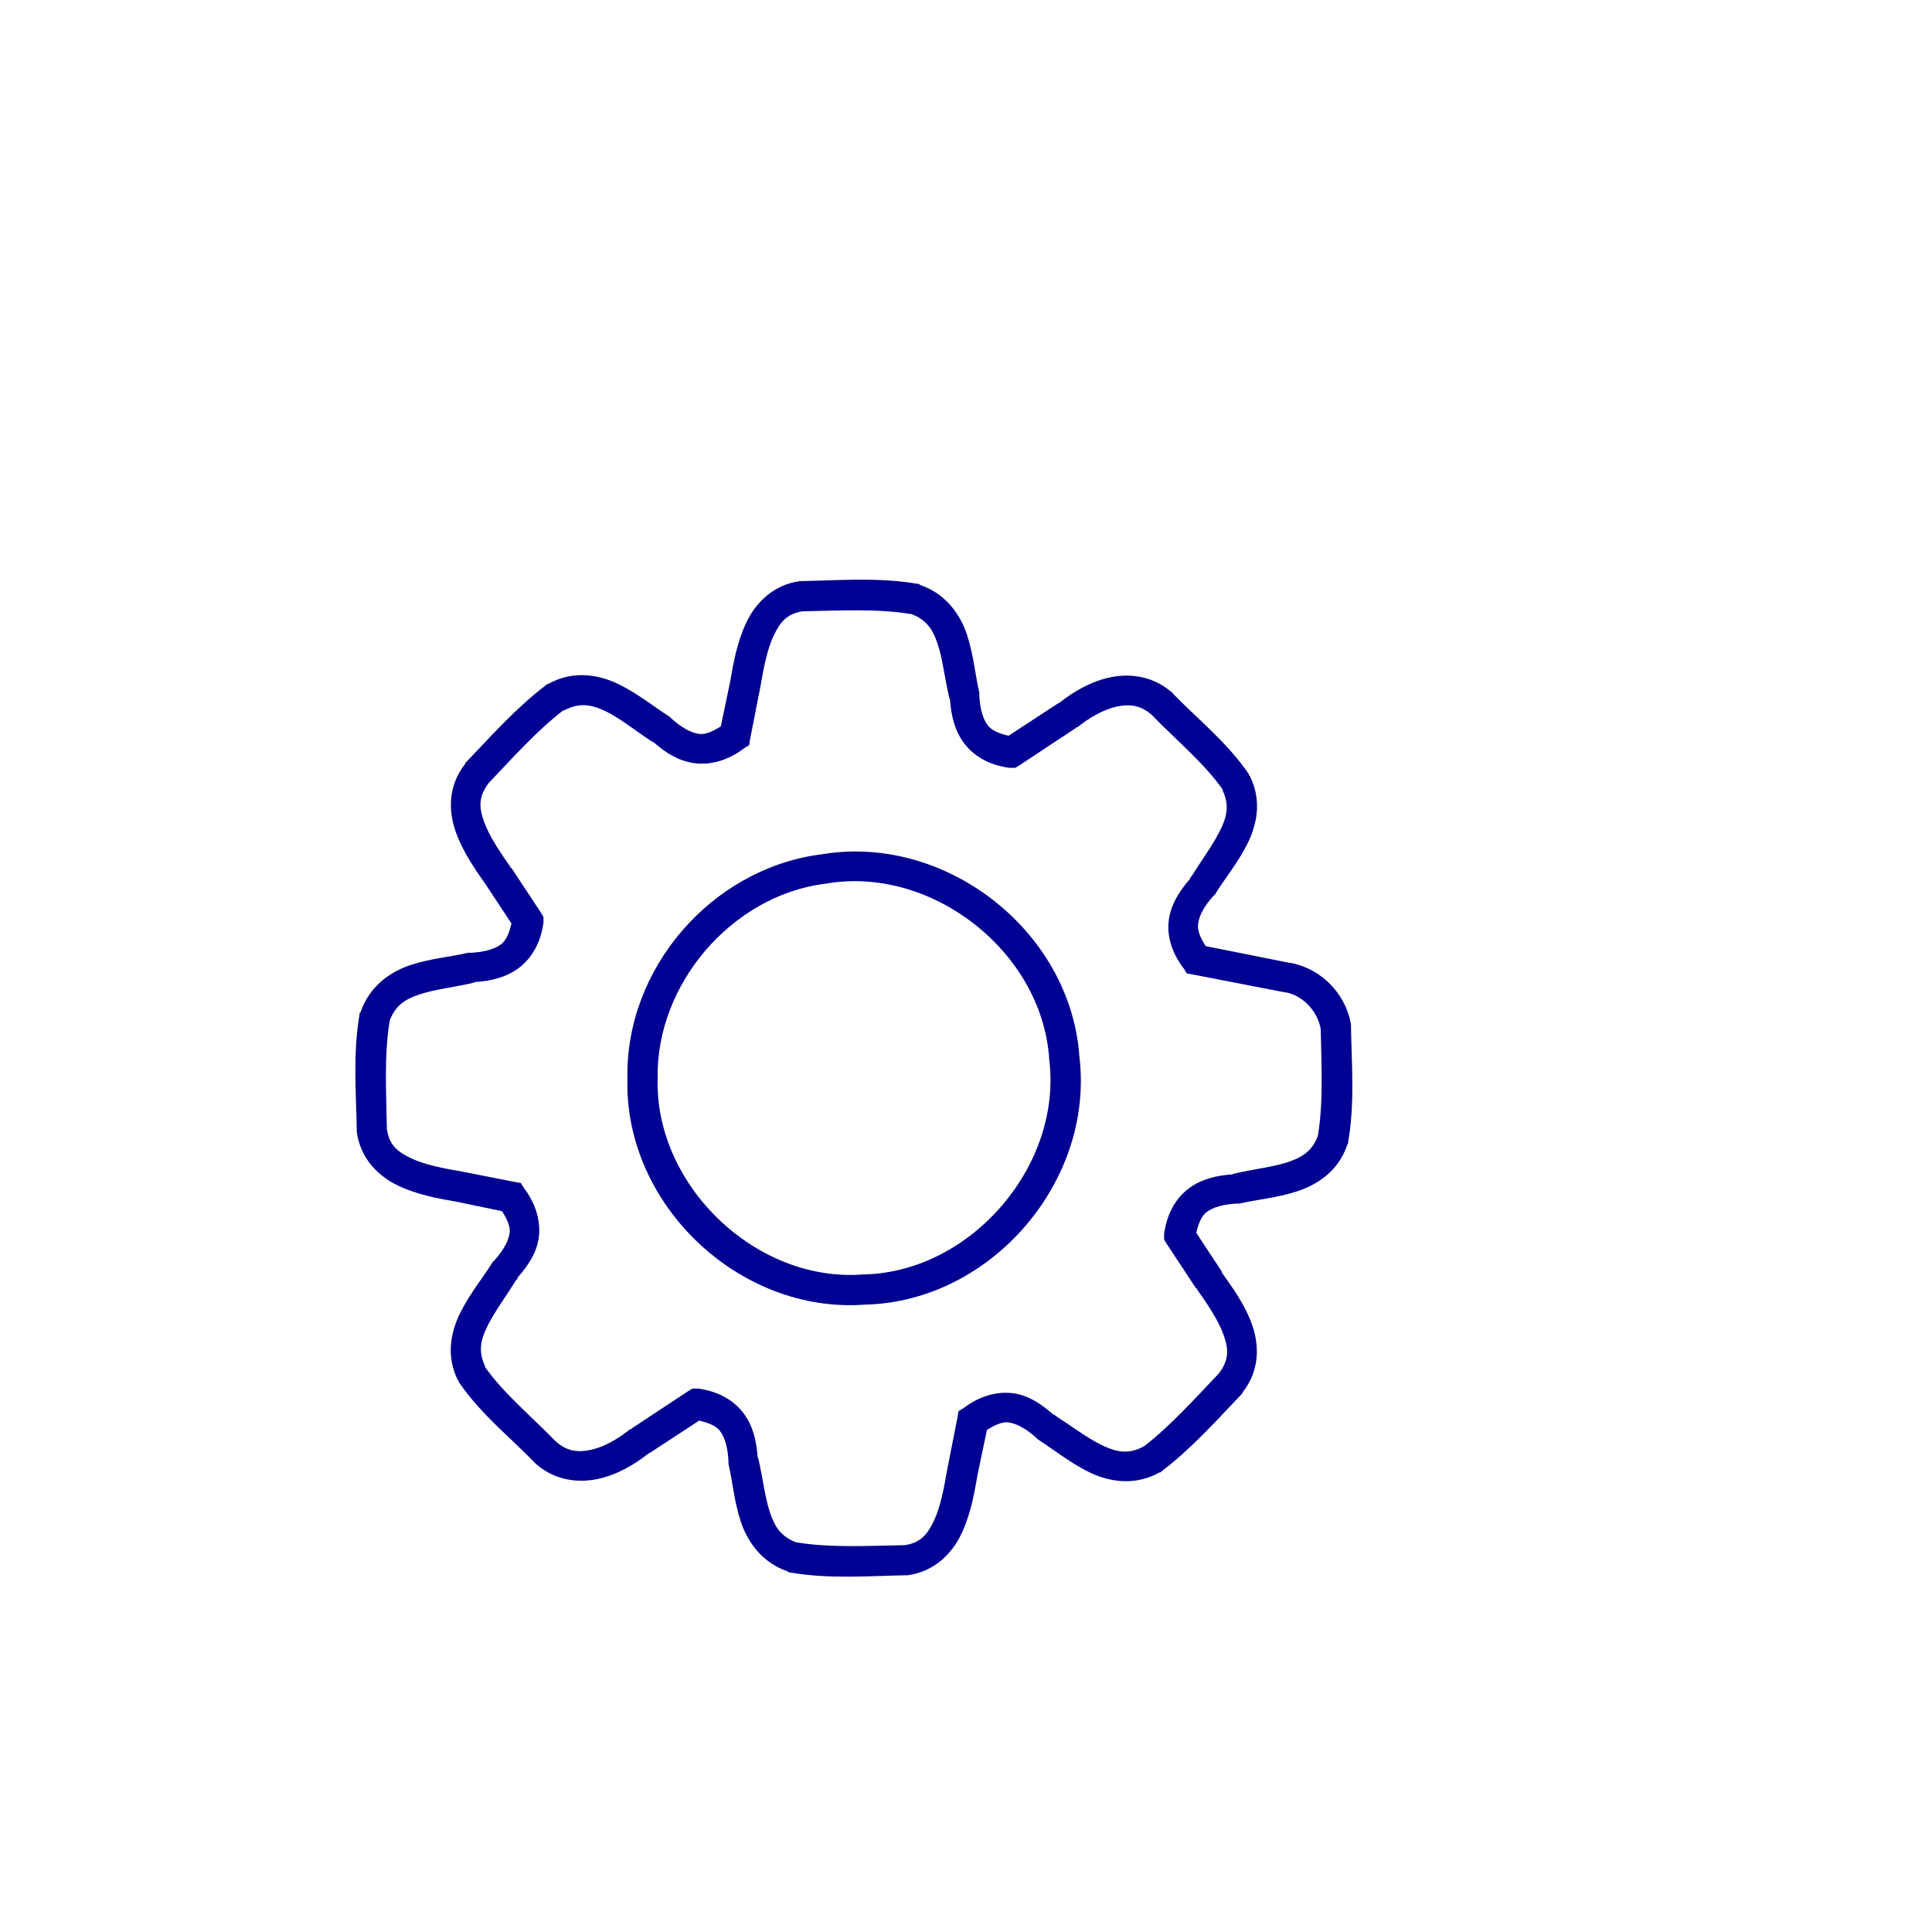
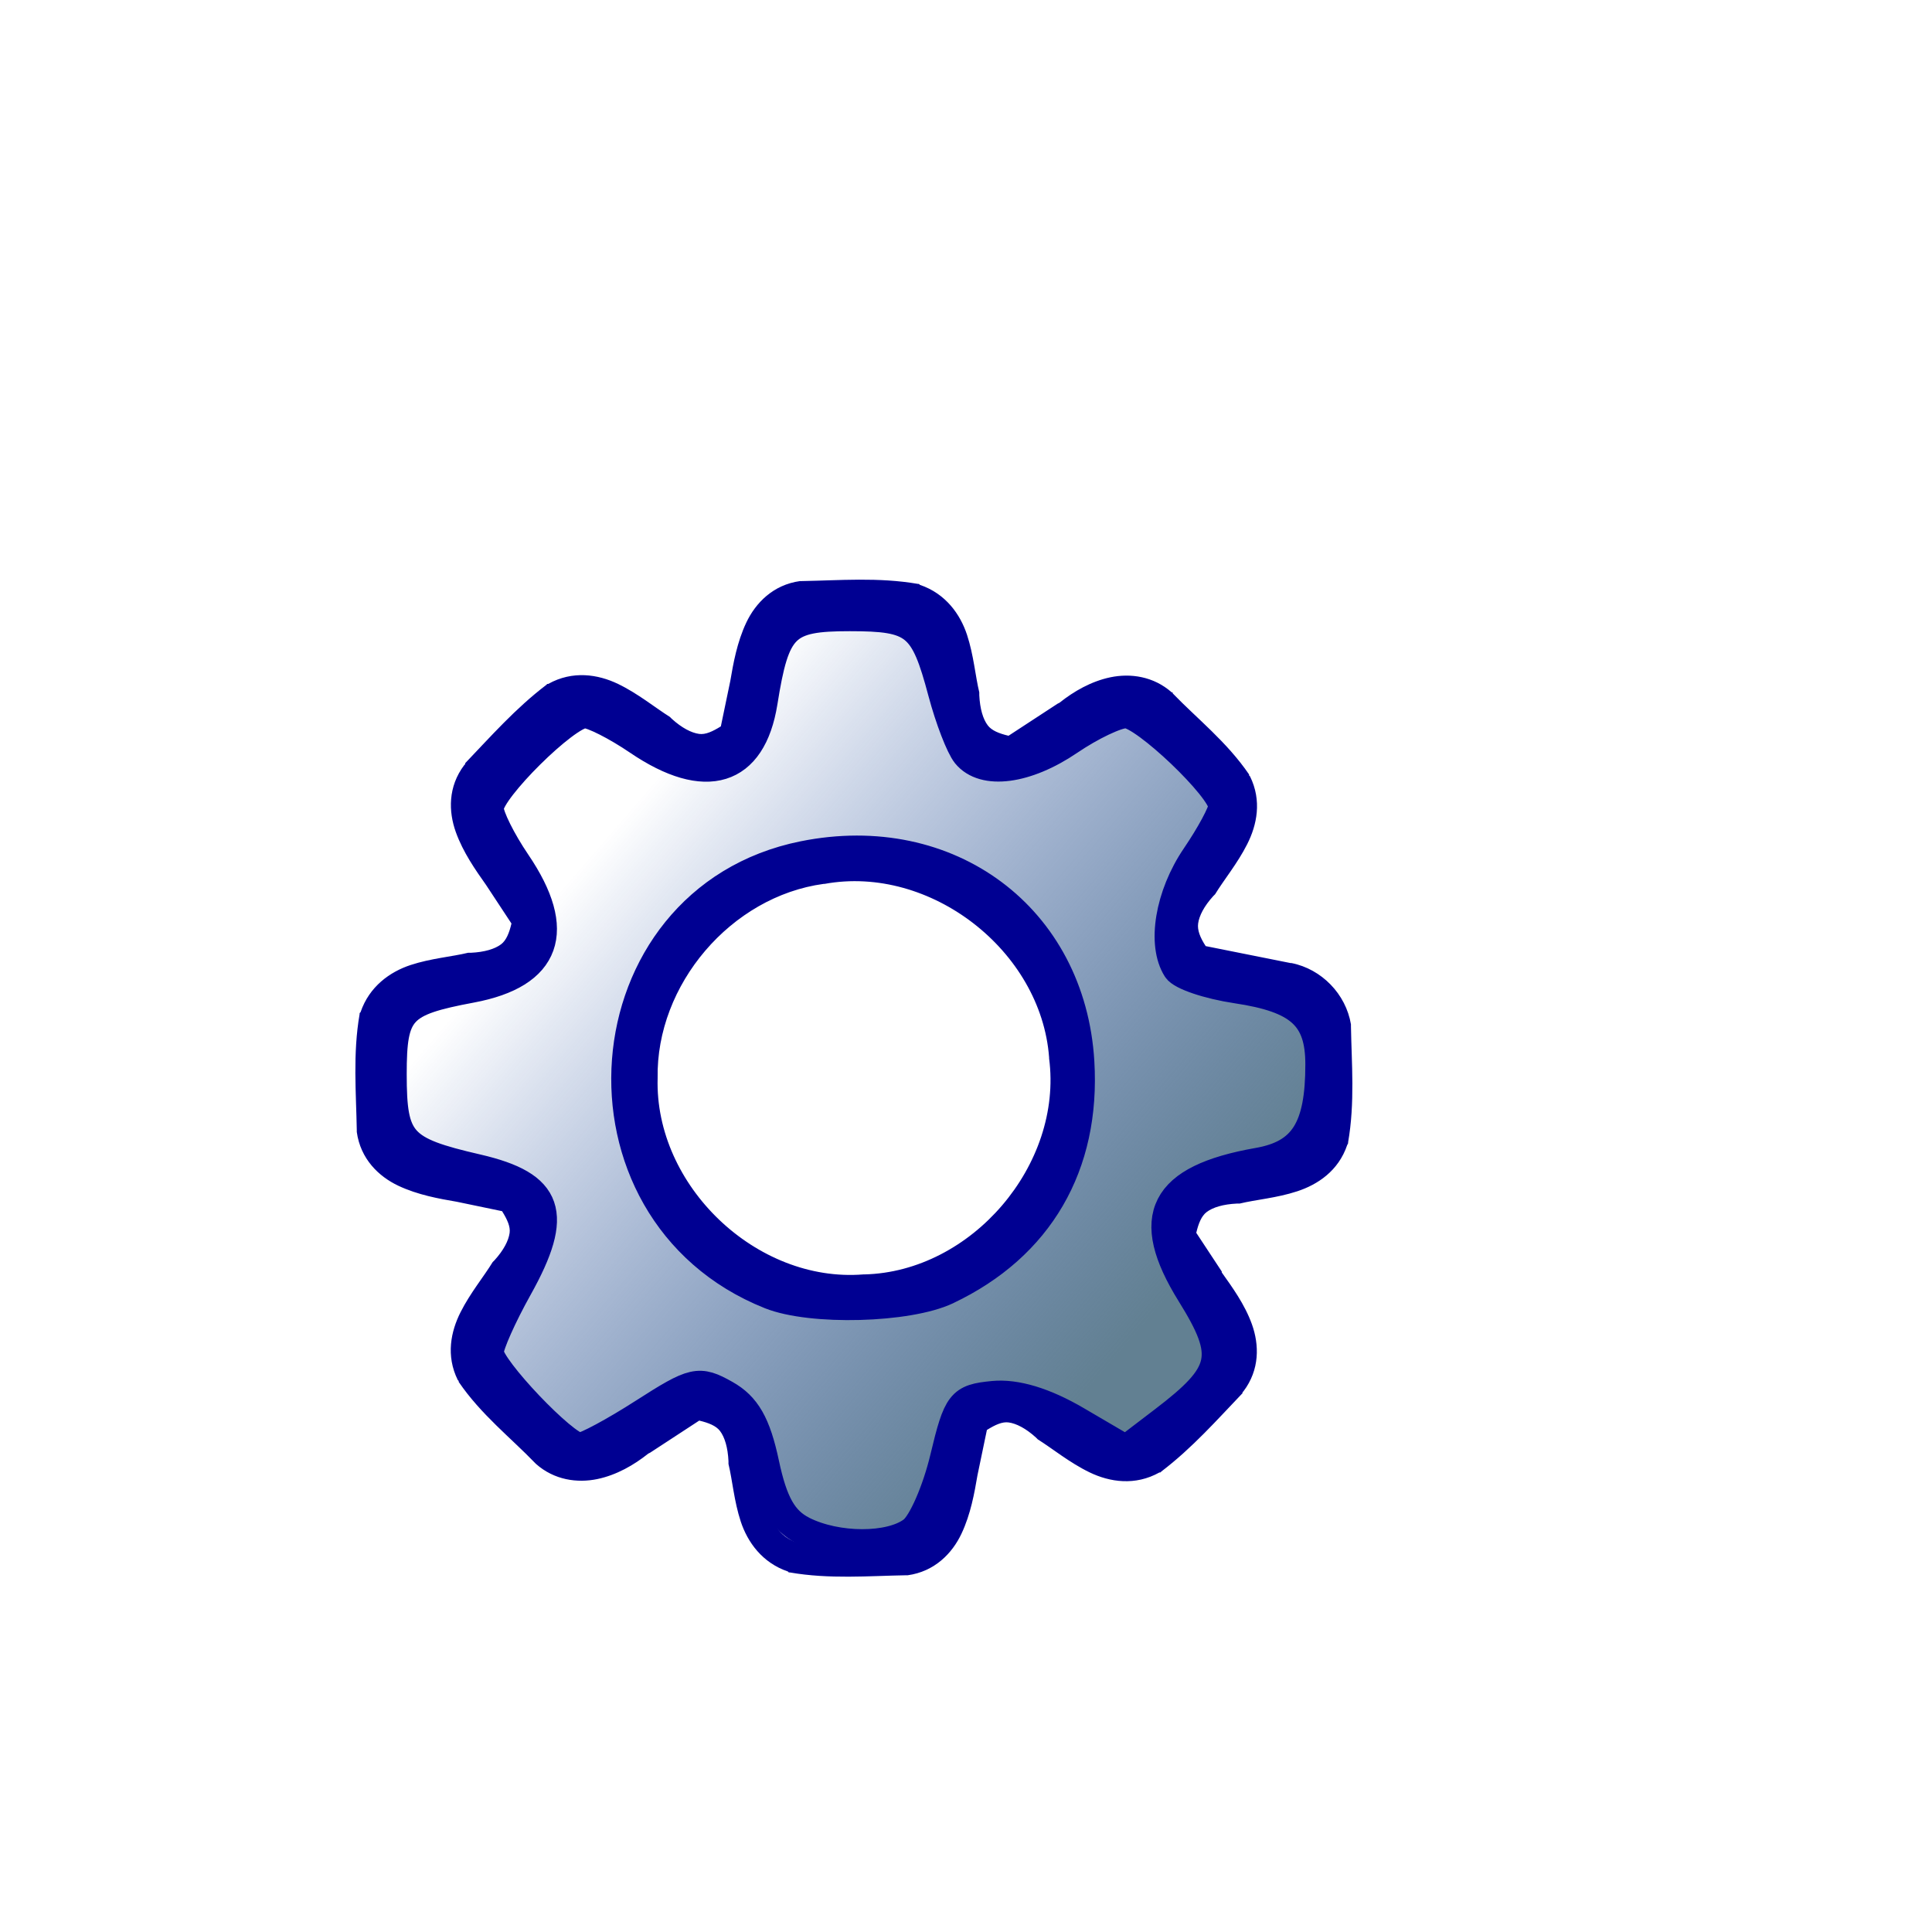
- <svg xmlns="http://www.w3.org/2000/svg" width="64" height="64" id="svg6288" version="1.1">
-   <defs id="defs6290" />
+ <svg xmlns="http://www.w3.org/2000/svg" xmlns:xlink="http://www.w3.org/1999/xlink" width="64" height="64" id="svg6288" version="1.1">
+   <defs id="defs6290">
+     <linearGradient id="linearGradient2986">
+       <stop style="stop-color:#628092;stop-opacity:1;" offset="0" id="stop2988" />
+       <stop style="stop-color:#003092;stop-opacity:0;" offset="1" id="stop2990" />
+     </linearGradient>
+     <linearGradient xlink:href="#linearGradient2986" id="linearGradient2992" x1="37.5" y1="44.357" x2="19.286" y2="28.643" gradientUnits="userSpaceOnUse" />
+   </defs>
  <g id="layer1" transform="translate(0,-988.3622)">
    <path id="path4007" style="font-size:medium;font-style:normal;font-variant:normal;font-weight:normal;font-stretch:normal;text-indent:0;text-align:start;text-decoration:none;line-height:normal;letter-spacing:normal;word-spacing:normal;text-transform:none;direction:ltr;block-progression:tb;writing-mode:lr-tb;text-anchor:start;baseline-shift:baseline;color:#000000;fill:#000092;fill-opacity:1;fill-rule:nonzero;stroke:none;stroke-width:1;marker:none;visibility:visible;display:inline;overflow:visible;enable-background:accumulate;font-family:Sans;-inkscape-font-specification:Sans" d="m 27.128,1016.673 c -3.586,0.504 -6.411,3.78 -6.344,7.406 -0.119,4.181 3.708,7.814 7.875,7.5 0.01,-3e-4 0.021,3e-4 0.031,0 4.165,-0.117 7.585,-4.116 7.062,-8.25 -7.65e-4,-0.01 8.11e-4,-0.021 0,-0.031 -0.33,-4.152 -4.492,-7.354 -8.594,-6.625 -0.011,0 -0.021,-0 -0.031,0 z m 0.156,0.969 0.031,0 c 3.496,-0.639 7.173,2.207 7.438,5.75 l 0,0.031 c 0.463,3.525 -2.572,7.073 -6.125,7.156 l -0.031,0 c -3.544,0.284 -6.914,-2.946 -6.812,-6.5 -0.058,-3.098 2.432,-6.02 5.5,-6.437 z m -0.781,-10.031 c -0.893,0.123 -1.474,0.725 -1.781,1.375 -0.308,0.65 -0.431,1.356 -0.531,1.938 l -0.312,1.5 c -0.275,0.171 -0.509,0.279 -0.719,0.25 -0.256,-0.035 -0.571,-0.196 -0.906,-0.5 l -0.031,-0.031 -0.031,-0.031 c -0.48,-0.3 -1.055,-0.774 -1.719,-1.094 -0.664,-0.319 -1.505,-0.451 -2.312,0 l -0.031,0 -0.031,0.031 c -1.022,0.777 -1.856,1.724 -2.688,2.594 l 0,0.031 -0.031,0.031 c -0.544,0.719 -0.523,1.542 -0.281,2.219 0.242,0.677 0.66,1.268 1,1.75 l 0.844,1.281 c -0.075,0.317 -0.174,0.559 -0.344,0.688 -0.207,0.156 -0.548,0.259 -1,0.281 l -0.031,0 -0.062,0 c -0.532,0.13 -1.227,0.183 -1.906,0.406 -0.679,0.224 -1.366,0.708 -1.656,1.562 l -0.031,0.031 0,0.031 c -0.229,1.313 -0.115,2.619 -0.094,3.844 l 0,0.031 0,0.031 c 0.123,0.893 0.725,1.474 1.375,1.781 0.65,0.307 1.356,0.431 1.938,0.531 l 1.5,0.312 c 0.171,0.275 0.279,0.509 0.25,0.719 -0.035,0.256 -0.196,0.571 -0.5,0.906 l -0.031,0.031 -0.031,0.031 c -0.284,0.468 -0.74,1.018 -1.062,1.656 -0.322,0.638 -0.493,1.44 -0.094,2.25 l 0.031,0.031 0,0.031 c 0.733,1.077 1.729,1.855 2.531,2.688 l 0.031,0.031 c 0.604,0.534 1.367,0.638 2.031,0.5 0.641,-0.134 1.216,-0.468 1.688,-0.844 l 0.062,-0.031 1.625,-1.062 c 0.317,0.076 0.559,0.174 0.688,0.344 0.157,0.207 0.259,0.548 0.281,1 l 0,0.031 0,0.062 c 0.13,0.532 0.183,1.227 0.406,1.906 0.224,0.679 0.708,1.366 1.562,1.656 l 0.031,0.031 0.031,0 c 1.313,0.229 2.618,0.115 3.844,0.094 l 0.031,0 0.031,0 c 0.893,-0.124 1.474,-0.725 1.781,-1.375 0.308,-0.65 0.431,-1.356 0.531,-1.938 l 0.312,-1.5 c 0.275,-0.171 0.509,-0.279 0.719,-0.25 0.256,0.035 0.571,0.196 0.906,0.5 l 0.031,0.031 0.031,0.031 c 0.48,0.3 1.055,0.774 1.719,1.094 0.664,0.32 1.505,0.451 2.312,0 l 0.031,0 0.031,-0.031 c 1.022,-0.777 1.856,-1.724 2.688,-2.594 l 0,-0.031 0.031,-0.031 c 0.544,-0.719 0.523,-1.542 0.281,-2.219 -0.239,-0.668 -0.662,-1.241 -1,-1.719 l 0,-0.031 -0.844,-1.281 c 0.075,-0.317 0.174,-0.559 0.344,-0.688 0.207,-0.157 0.548,-0.259 1,-0.281 l 0.031,0 0.062,0 c 0.531,-0.13 1.227,-0.183 1.906,-0.406 0.679,-0.223 1.366,-0.676 1.656,-1.531 l 0.031,-0.062 0,-0.031 c 0.229,-1.313 0.115,-2.618 0.094,-3.844 l 0,-0.031 0,-0.031 c -0.167,-1.004 -0.972,-1.833 -1.969,-2.031 l -0.031,0 -2.812,-0.562 c -0.189,-0.291 -0.28,-0.532 -0.25,-0.75 0.035,-0.256 0.196,-0.571 0.5,-0.906 l 0.031,-0.031 0.031,-0.031 c 0.284,-0.468 0.74,-1.018 1.062,-1.656 0.323,-0.638 0.493,-1.44 0.094,-2.25 l -0.031,-0.031 0,-0.031 c -0.733,-1.077 -1.729,-1.855 -2.531,-2.688 l 0,-0.031 -0.031,0 c -0.604,-0.534 -1.367,-0.638 -2.031,-0.5 -0.641,0.134 -1.216,0.468 -1.688,0.844 -0.017,0.014 -0.045,0.017 -0.062,0.031 l -1.625,1.062 c -0.317,-0.075 -0.559,-0.174 -0.688,-0.344 -0.157,-0.207 -0.259,-0.548 -0.281,-1 l 0,-0.031 0,-0.062 c -0.13,-0.531 -0.183,-1.227 -0.406,-1.906 -0.223,-0.679 -0.707,-1.366 -1.562,-1.656 l -0.031,-0.031 -0.031,0 c -1.313,-0.228 -2.618,-0.115 -3.844,-0.094 l -0.031,0 z m 0.094,1 c 0.011,-2e-4 0.02,2e-4 0.031,0 1.236,-0.023 2.444,-0.091 3.562,0.094 0.493,0.183 0.709,0.496 0.875,1 0.162,0.494 0.234,1.137 0.375,1.75 0.008,0.034 0.023,0.06 0.031,0.094 0.037,0.528 0.16,1.03 0.469,1.438 0.329,0.434 0.846,0.725 1.5,0.812 l 0.188,0 0.156,-0.094 1.844,-1.219 0.031,-0.031 0.031,0 c 0.387,-0.316 0.872,-0.596 1.312,-0.688 0.44,-0.092 0.796,-0.038 1.156,0.281 0.838,0.865 1.732,1.593 2.344,2.469 0.004,0.01 -0.004,0.025 0,0.031 0.227,0.485 0.148,0.865 -0.094,1.344 -0.236,0.467 -0.602,0.963 -0.938,1.5 -0.016,0.026 -0.046,0.036 -0.062,0.062 l 0.031,0 c -0.357,0.406 -0.648,0.858 -0.719,1.375 -0.074,0.54 0.096,1.101 0.5,1.625 l 0.094,0.156 0.188,0.031 3.062,0.594 0.031,0 c 0.574,0.107 1.061,0.643 1.156,1.219 0.024,1.224 0.089,2.423 -0.094,3.531 -0.183,0.492 -0.496,0.709 -1,0.875 -0.494,0.162 -1.137,0.234 -1.75,0.375 -0.034,0.01 -0.06,0.023 -0.094,0.031 -0.529,0.037 -1.03,0.16 -1.438,0.469 -0.435,0.329 -0.724,0.846 -0.812,1.5 l 0,0.188 0.094,0.156 0.969,1.469 0.031,0 0,0.031 c 0.347,0.491 0.703,1.02 0.875,1.5 0.172,0.48 0.183,0.833 -0.156,1.281 -0.818,0.857 -1.593,1.726 -2.469,2.406 -0.5,0.279 -0.9,0.213 -1.406,-0.031 -0.483,-0.233 -0.994,-0.625 -1.531,-0.969 -0.026,-0.016 -0.037,-0.046 -0.062,-0.062 l 0,0.031 c -0.405,-0.357 -0.827,-0.648 -1.344,-0.719 -0.54,-0.074 -1.132,0.096 -1.656,0.5 l -0.156,0.094 -0.031,0.188 -0.344,1.75 c -0.103,0.593 -0.22,1.227 -0.438,1.688 -0.214,0.452 -0.433,0.73 -0.969,0.812 -0.011,2e-4 -0.02,-2e-4 -0.031,0 -1.236,0.023 -2.444,0.091 -3.562,-0.094 -0.492,-0.183 -0.709,-0.496 -0.875,-1 -0.163,-0.494 -0.235,-1.137 -0.375,-1.75 -0.002,-0.035 -0.029,-0.059 -0.031,-0.094 -0.037,-0.528 -0.16,-1.03 -0.469,-1.438 -0.329,-0.434 -0.846,-0.724 -1.5,-0.812 l -0.188,0 -0.156,0.094 -1.844,1.219 -0.031,0.031 -0.031,0 c -0.387,0.316 -0.872,0.596 -1.312,0.688 -0.44,0.092 -0.796,0.038 -1.156,-0.281 -0.838,-0.865 -1.732,-1.593 -2.344,-2.469 -0.006,-0.011 0.005,-0.02 0,-0.031 -0.227,-0.485 -0.148,-0.865 0.094,-1.344 0.236,-0.467 0.603,-0.963 0.938,-1.5 0.016,-0.026 0.047,-0.036 0.062,-0.062 l -0.031,0 c 0.356,-0.405 0.648,-0.827 0.719,-1.344 0.074,-0.54 -0.097,-1.132 -0.5,-1.656 l -0.094,-0.156 -0.188,-0.031 -1.75,-0.344 c -0.592,-0.102 -1.227,-0.22 -1.688,-0.438 -0.452,-0.214 -0.73,-0.433 -0.812,-0.969 -1.89e-4,-0.011 1.99e-4,-0.02 0,-0.031 -0.023,-1.236 -0.091,-2.444 0.094,-3.562 0.183,-0.492 0.496,-0.709 1,-0.875 0.494,-0.163 1.137,-0.234 1.75,-0.375 0.034,-0.01 0.06,-0.023 0.094,-0.031 0.528,-0.037 1.03,-0.16 1.438,-0.469 0.435,-0.329 0.725,-0.846 0.812,-1.5 l 0,-0.188 -0.094,-0.156 -0.969,-1.469 -0.031,0 0,-0.031 c -0.347,-0.491 -0.703,-1.02 -0.875,-1.5 -0.172,-0.48 -0.183,-0.833 0.156,-1.281 0.823,-0.863 1.587,-1.725 2.469,-2.406 0.006,-0 0.025,0 0.031,0 0.484,-0.257 0.88,-0.207 1.375,0.031 0.488,0.235 0.989,0.654 1.531,1 0.021,0.013 0.042,0.018 0.062,0.031 0.405,0.356 0.828,0.616 1.344,0.688 0.54,0.075 1.132,-0.097 1.656,-0.5 l 0.156,-0.094 0.031,-0.188 0.344,-1.75 c 0.102,-0.592 0.219,-1.227 0.438,-1.688 0.214,-0.452 0.433,-0.73 0.969,-0.812 z" />
+     <path style="fill:url(#linearGradient2992);fill-opacity:1;stroke:#000092;stroke-width:0.946;stroke-linejoin:round;stroke-miterlimit:4;stroke-opacity:1;stroke-dasharray:none" d="m 26.59,50.697 c -0.644,-0.326 -0.973,-0.909 -1.25,-2.213 -0.28,-1.32 -0.615,-1.905 -1.313,-2.297 -0.879,-0.493 -1.048,-0.455 -2.71,0.611 -0.975,0.626 -1.927,1.137 -2.115,1.137 -0.49,0 -2.988,-2.625 -2.988,-3.14 0,-0.237 0.428,-1.198 0.952,-2.136 1.376,-2.465 1.055,-3.396 -1.362,-3.954 -2.535,-0.585 -2.804,-0.885 -2.804,-3.122 0,-2.116 0.257,-2.395 2.613,-2.837 2.523,-0.473 3.035,-1.904 1.494,-4.173 -0.491,-0.723 -0.893,-1.531 -0.893,-1.796 0,-0.603 2.55,-3.127 3.159,-3.127 0.248,0 1.042,0.402 1.764,0.893 2.242,1.523 3.775,1.05 4.148,-1.282 0.403,-2.522 0.71,-2.825 2.862,-2.825 2.172,0 2.466,0.24 3.067,2.5 0.235,0.884 0.592,1.808 0.793,2.054 0.58,0.707 1.99,0.523 3.416,-0.446 0.723,-0.491 1.565,-0.893 1.873,-0.893 0.602,0 3.204,2.482 3.204,3.057 0,0.192 -0.402,0.94 -0.893,1.662 -0.874,1.286 -1.143,2.907 -0.62,3.728 0.144,0.226 1.034,0.527 1.977,0.668 2.084,0.312 2.75,0.916 2.75,2.494 0,2.119 -0.536,2.969 -2.037,3.233 -3.175,0.557 -3.815,1.813 -2.228,4.367 1.282,2.063 1.16,2.627 -0.912,4.207 l -1.239,0.945 -1.625,-0.952 c -1.069,-0.627 -2.018,-0.914 -2.774,-0.841 -1.074,0.104 -1.18,0.24 -1.618,2.075 -0.258,1.08 -0.731,2.165 -1.05,2.411 -0.74,0.568 -2.511,0.565 -3.64,-0.006 l 0,10e-7 z m 4.787,-7.957 c 3.049,-1.447 4.609,-4.128 4.402,-7.565 -0.288,-4.782 -4.347,-7.812 -9.165,-6.842 -7.25,1.46 -8.034,11.797 -1.104,14.563 1.362,0.544 4.574,0.459 5.867,-0.155 z" id="path2984" transform="translate(0,988.3622)" />
  </g>
</svg>
